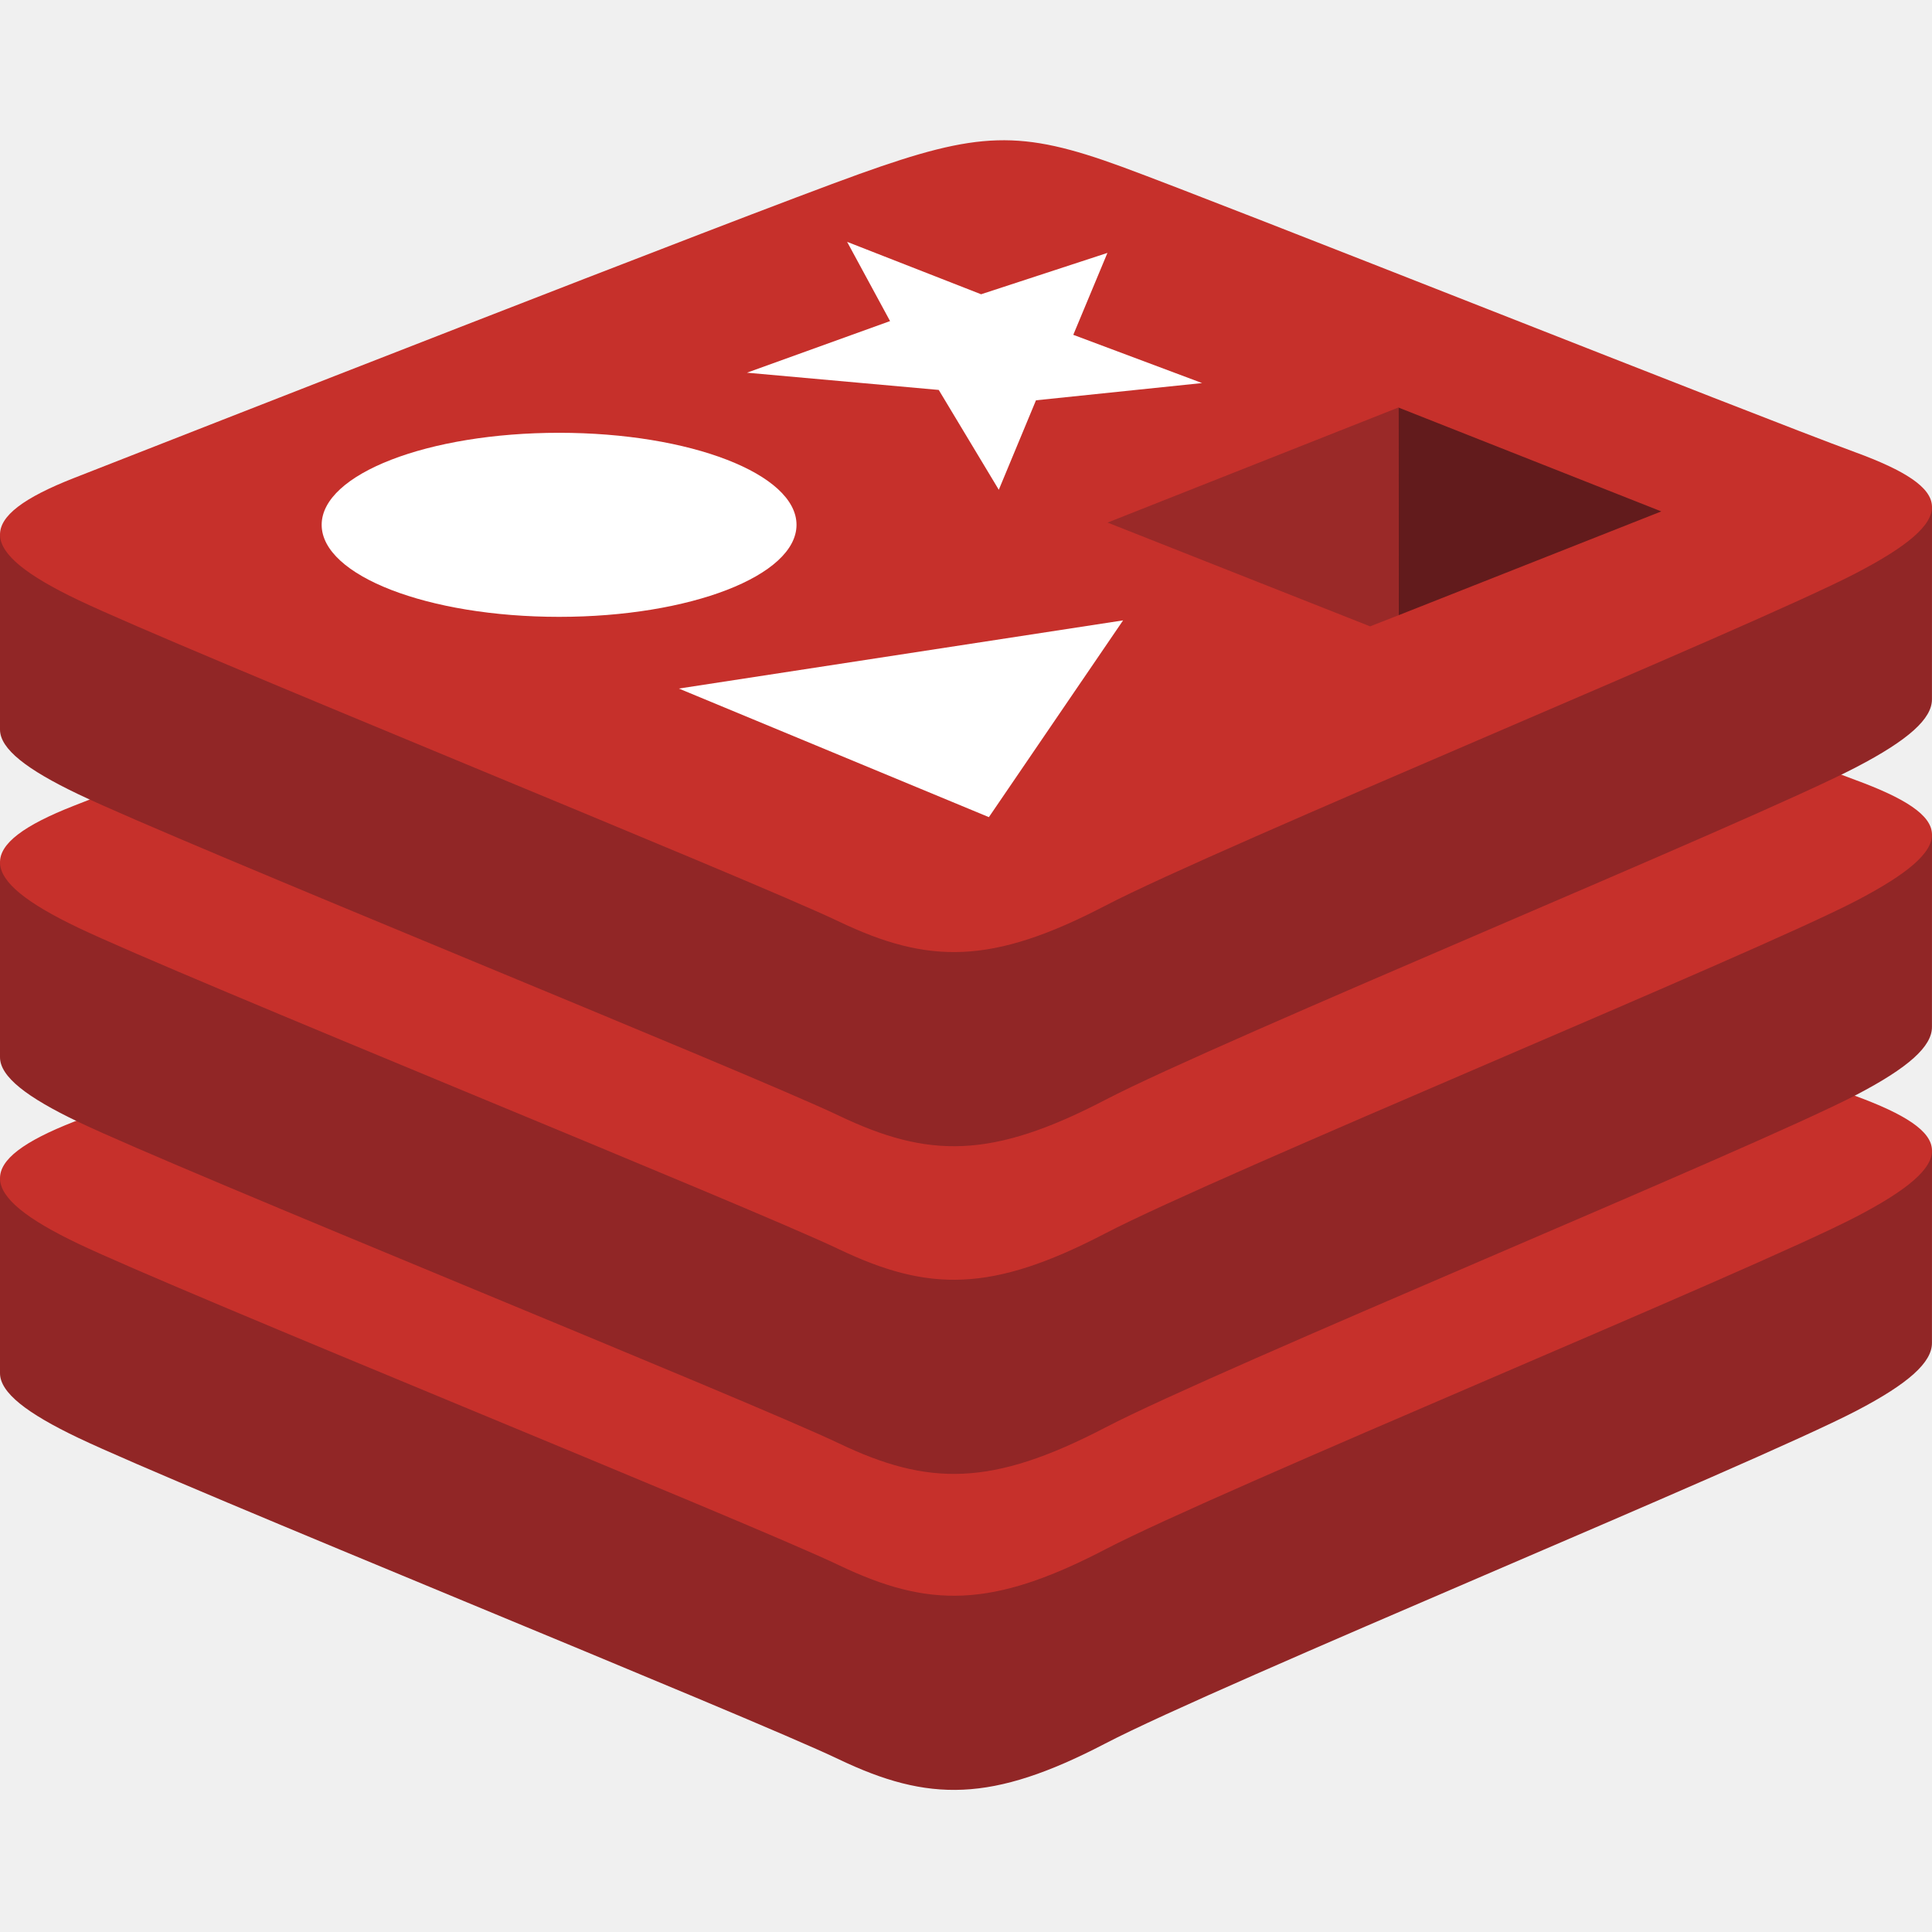
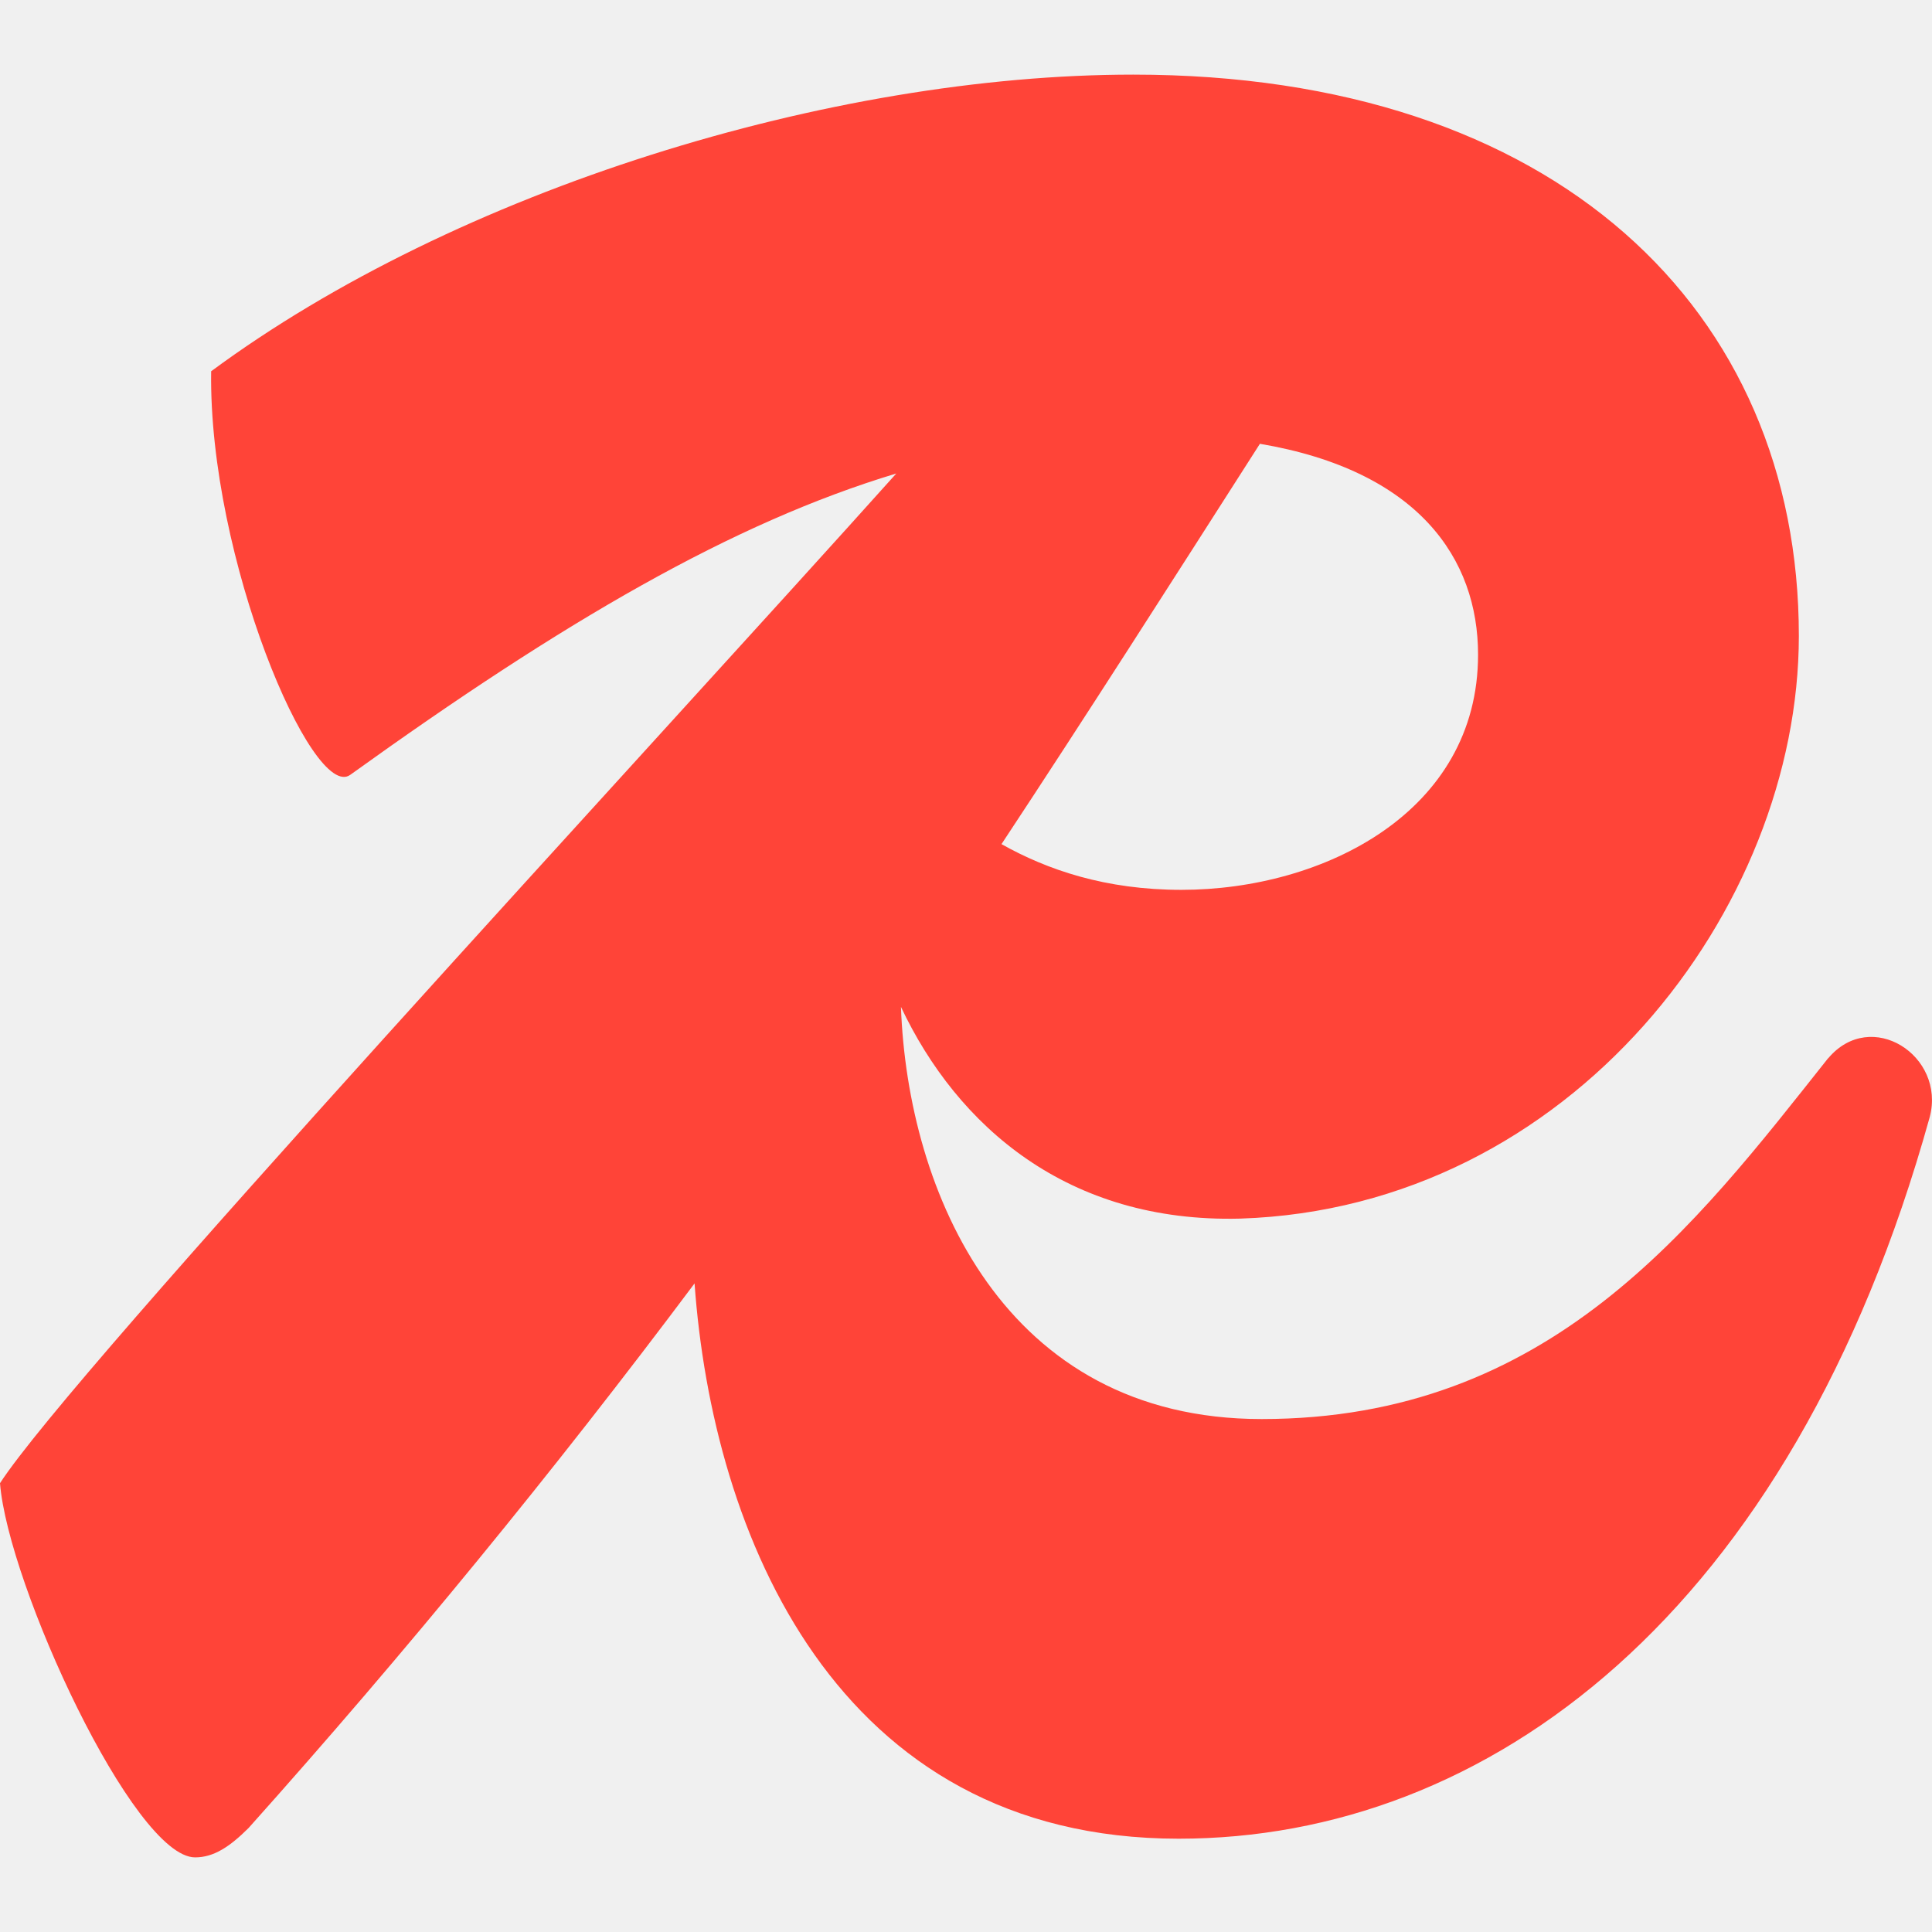
- <svg xmlns="http://www.w3.org/2000/svg" width="800px" height="800px" viewBox="0 -18 256 256" preserveAspectRatio="xMinYMin meet">
-   <path d="M245.97 168.943c-13.662 7.121-84.434 36.22-99.501 44.075-15.067 7.856-23.437 7.78-35.34 2.09-11.902-5.69-87.216-36.112-100.783-42.597C3.566 169.271 0 166.535 0 163.951v-25.876s98.05-21.345 113.879-27.024c15.828-5.679 21.32-5.884 34.79-.95 13.472 4.936 94.018 19.468 107.331 24.344l-.006 25.51c.002 2.558-3.07 5.364-10.024 8.988" fill="#912626" />
-   <path d="M245.965 143.22c-13.661 7.118-84.431 36.218-99.498 44.072-15.066 7.857-23.436 7.78-35.338 2.09-11.903-5.686-87.214-36.113-100.78-42.594-13.566-6.485-13.85-10.948-.524-16.166 13.326-5.22 88.224-34.605 104.055-40.284 15.828-5.677 21.319-5.884 34.789-.948 13.471 4.934 83.819 32.935 97.13 37.81 13.316 4.881 13.827 8.9.166 16.02" fill="#C6302B" />
-   <path d="M245.97 127.074c-13.662 7.122-84.434 36.22-99.501 44.078-15.067 7.853-23.437 7.777-35.34 2.087-11.903-5.687-87.216-36.112-100.783-42.597C3.566 127.402 0 124.67 0 122.085V96.206s98.05-21.344 113.879-27.023c15.828-5.679 21.32-5.885 34.79-.95C162.142 73.168 242.688 87.697 256 92.574l-.006 25.513c.002 2.557-3.07 5.363-10.024 8.987" fill="#912626" />
-   <path d="M245.965 101.351c-13.661 7.12-84.431 36.218-99.498 44.075-15.066 7.854-23.436 7.777-35.338 2.087-11.903-5.686-87.214-36.112-100.78-42.594-13.566-6.483-13.85-10.947-.524-16.167C23.151 83.535 98.05 54.148 113.88 48.47c15.828-5.678 21.319-5.884 34.789-.949 13.471 4.934 83.819 32.933 97.13 37.81 13.316 4.88 13.827 8.9.166 16.02" fill="#C6302B" />
-   <path d="M245.97 83.653c-13.662 7.12-84.434 36.22-99.501 44.078-15.067 7.854-23.437 7.777-35.34 2.087-11.903-5.687-87.216-36.113-100.783-42.595C3.566 83.98 0 81.247 0 78.665v-25.88s98.05-21.343 113.879-27.021c15.828-5.68 21.32-5.884 34.79-.95C162.142 29.749 242.688 44.278 256 49.155l-.006 25.512c.002 2.555-3.07 5.361-10.024 8.986" fill="#912626" />
-   <path d="M245.965 57.93c-13.661 7.12-84.431 36.22-99.498 44.074-15.066 7.854-23.436 7.777-35.338 2.09C99.227 98.404 23.915 67.98 10.35 61.497-3.217 55.015-3.5 50.55 9.825 45.331 23.151 40.113 98.05 10.73 113.88 5.05c15.828-5.679 21.319-5.883 34.789-.948 13.471 4.935 83.819 32.934 97.13 37.811 13.316 4.876 13.827 8.897.166 16.017" fill="#C6302B" />
-   <path d="M159.283 32.757l-22.01 2.285-4.927 11.856-7.958-13.23-25.415-2.284 18.964-6.839-5.69-10.498 17.755 6.944 16.738-5.48-4.524 10.855 17.067 6.391M131.032 90.275L89.955 73.238l58.86-9.035-17.783 26.072M74.082 39.347c17.375 0 31.46 5.46 31.46 12.194 0 6.736-14.085 12.195-31.46 12.195s-31.46-5.46-31.46-12.195c0-6.734 14.085-12.194 31.46-12.194" fill="#FFF" />
-   <path d="M185.295 35.998l34.836 13.766-34.806 13.753-.03-27.52" fill="#621B1C" />
-   <path d="M146.755 51.243l38.54-15.245.03 27.519-3.779 1.478-34.791-13.752" fill="#9A2928" />
+ <svg xmlns="http://www.w3.org/2000/svg" fill="#FF4438" role="img" viewBox="0 0 24 24">
+   <path d="M22.71 13.145c-1.66 2.092-3.452 4.483-7.038 4.483-3.203 0-4.397-2.825-4.48-5.12.701 1.484 2.073 2.685 4.214 2.63 4.117-.133 6.94-3.852 6.94-7.239 0-4.05-3.022-6.972-8.268-6.972-3.752 0-8.4 1.428-11.455 3.685C2.59 6.937 3.885 9.958 4.35 9.626c2.648-1.904 4.748-3.13 6.784-3.744C8.12 9.244.886 17.05 0 18.425c.1 1.261 1.66 4.648 2.424 4.648.232 0 .431-.133.664-.365a100.49 100.49 0 0 0 5.54-6.765c.222 3.104 1.748 6.898 6.014 6.898 3.819 0 7.604-2.756 9.33-8.965.2-.764-.73-1.361-1.261-.73zm-4.349-5.013c0 1.959-1.926 2.922-3.685 2.922-.941 0-1.664-.247-2.235-.568 1.051-1.592 2.092-3.225 3.21-4.973 1.972.334 2.71 1.43 2.71 2.619z" />
</svg>
